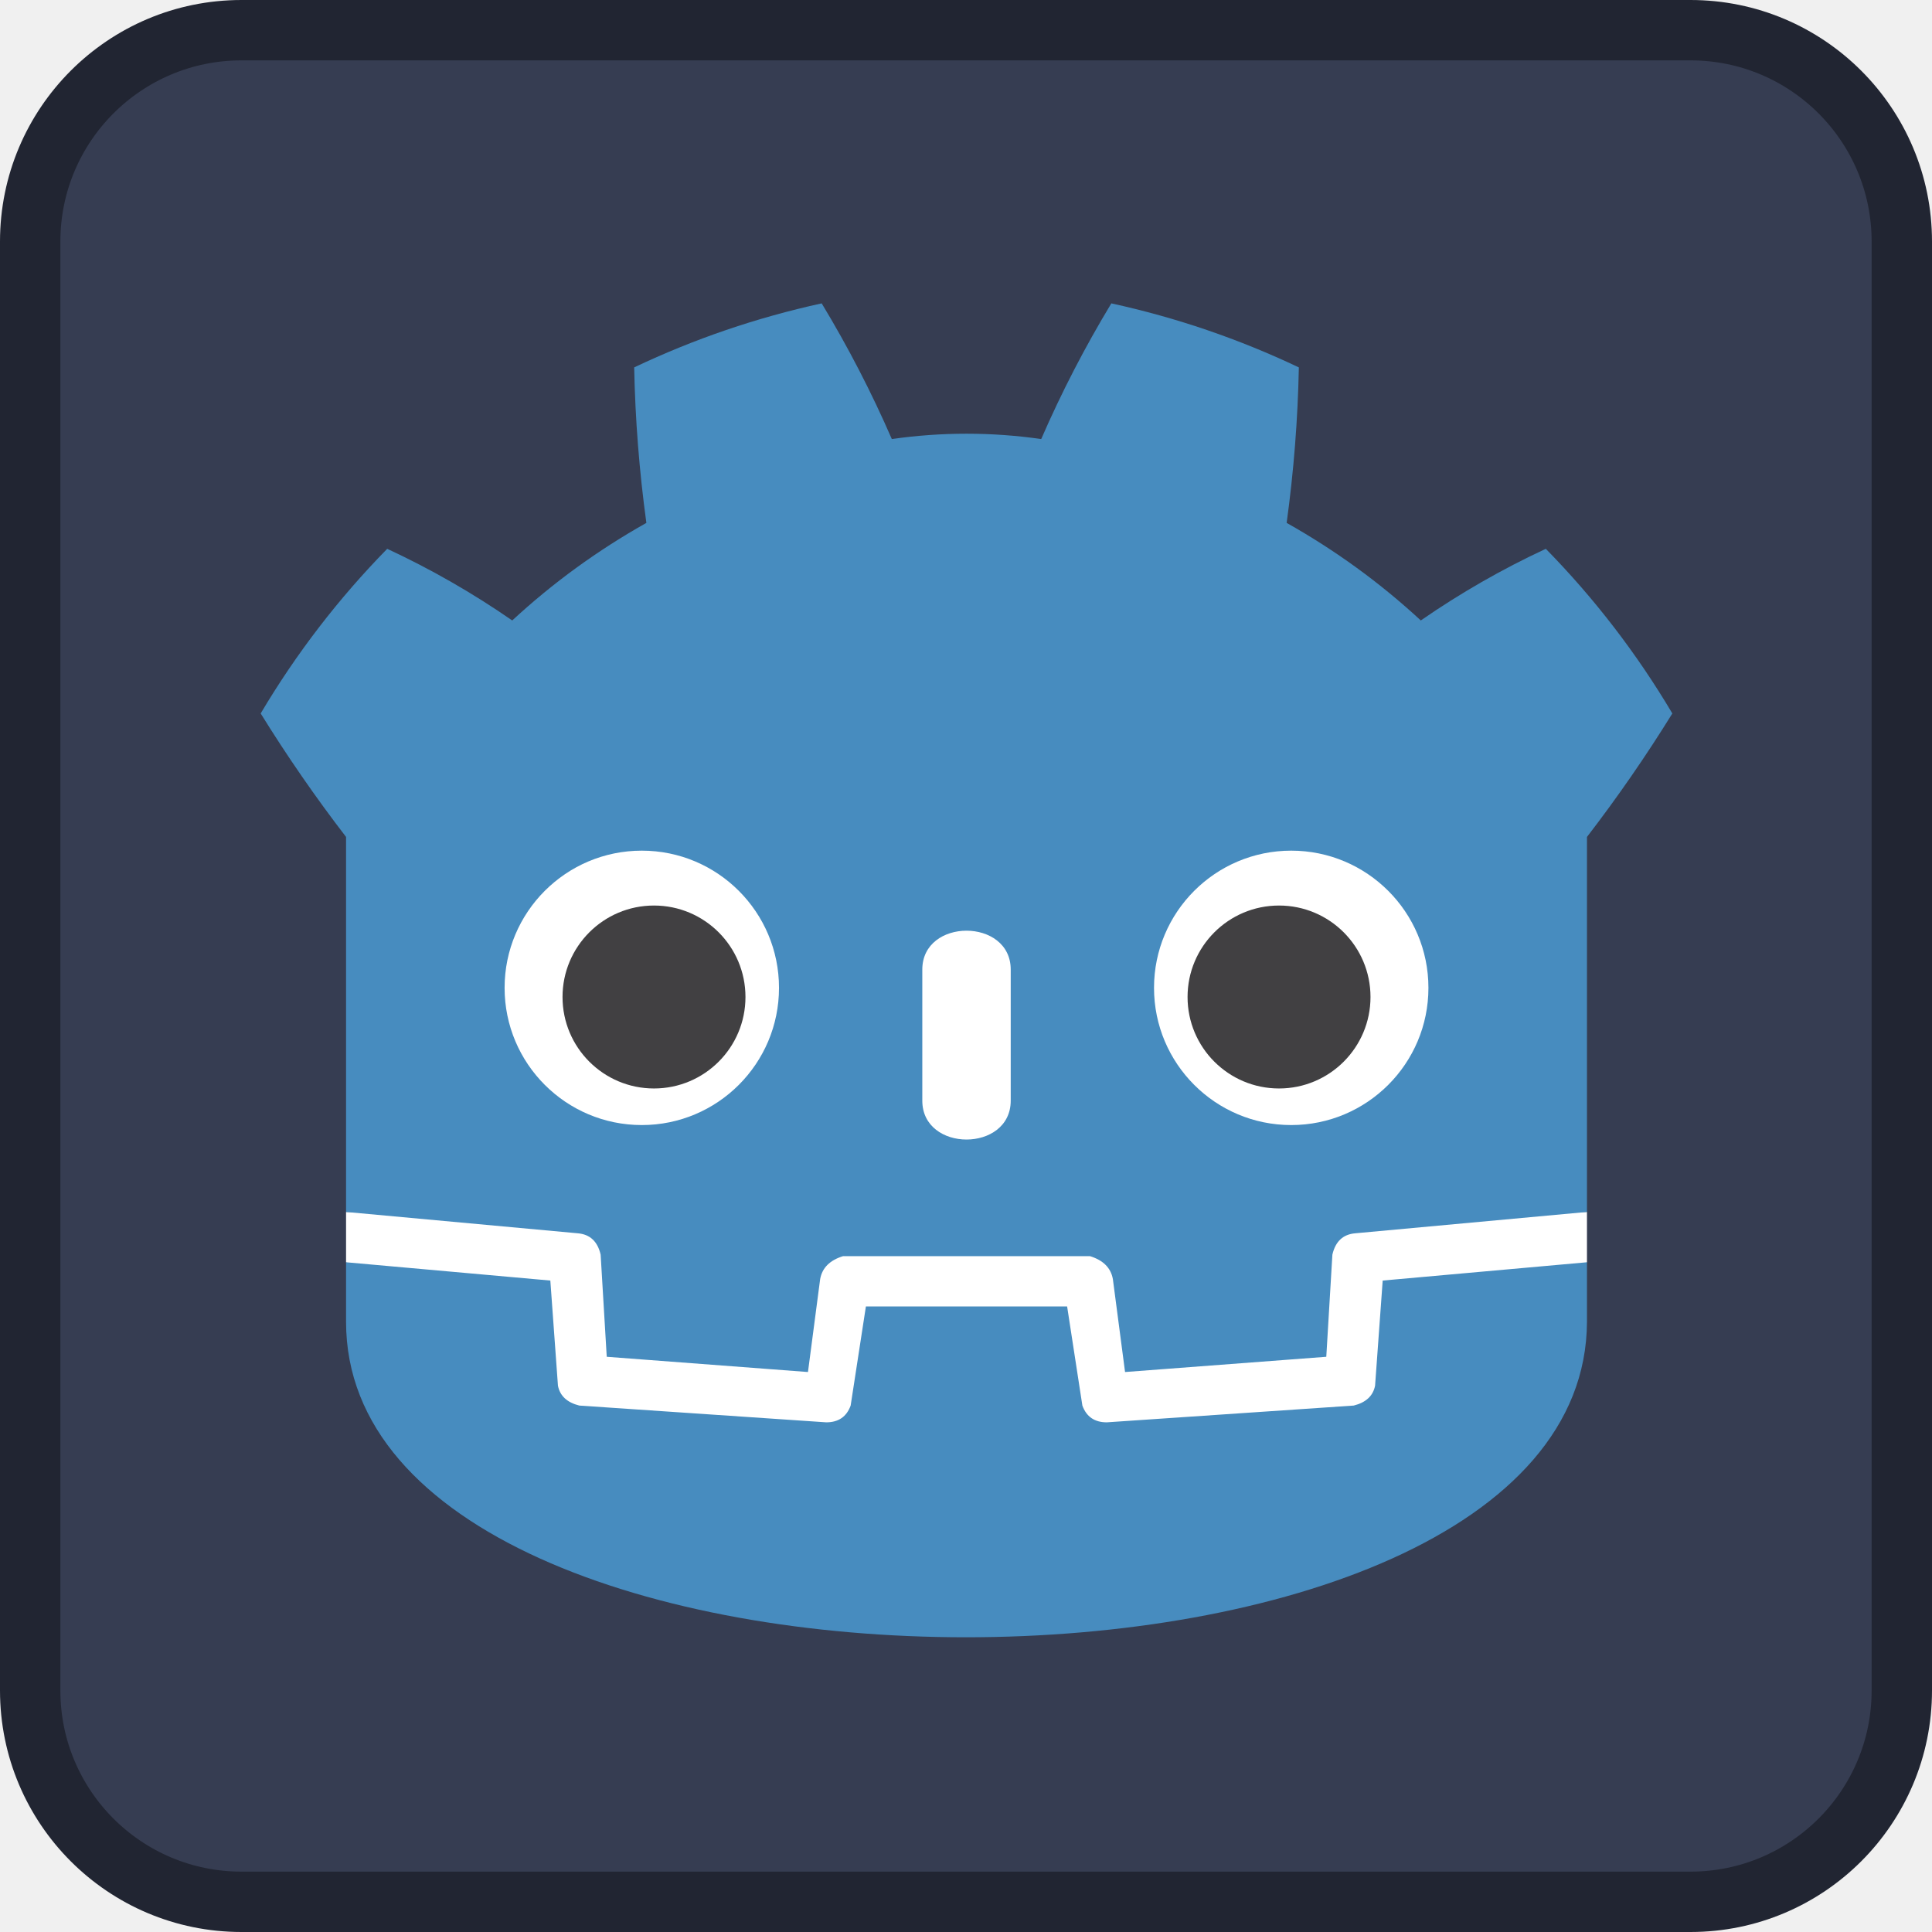
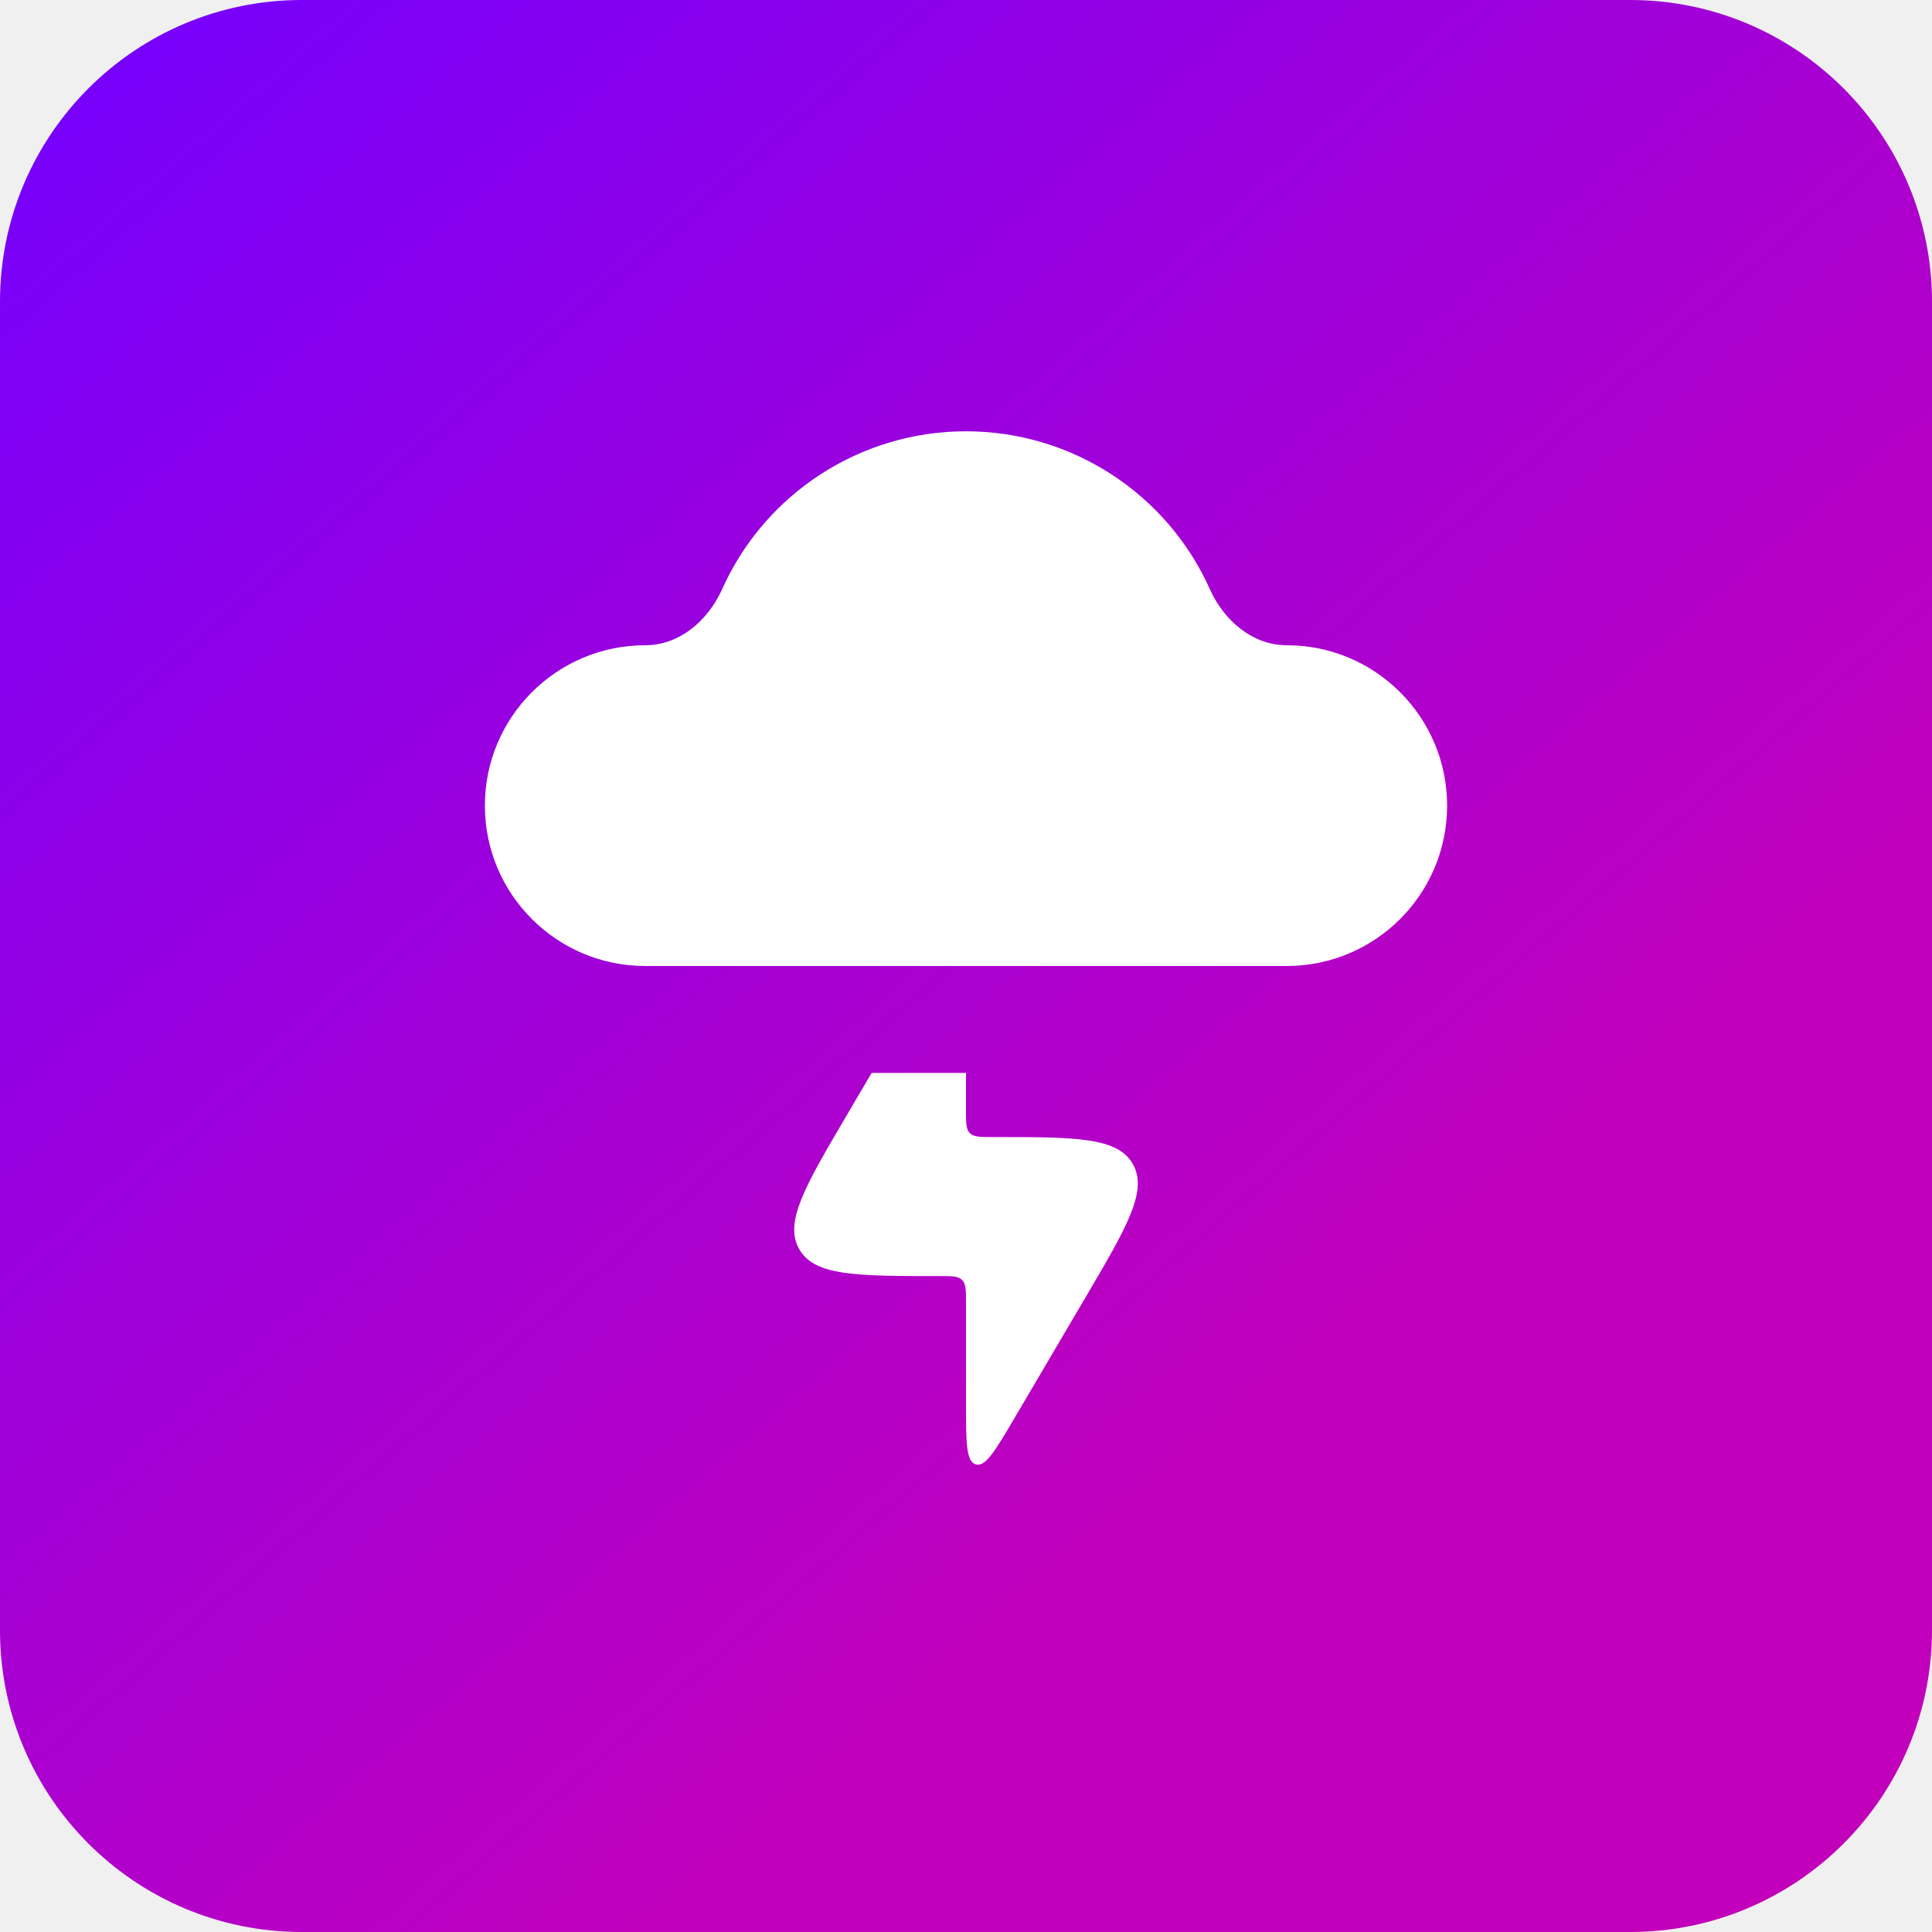
- <svg xmlns="http://www.w3.org/2000/svg" width="128" height="128">
-   <rect width="124" height="124" x="2" y="2" fill="#363d52" stroke="#212532" stroke-width="4" rx="14" />
-   <g fill="#fff" transform="translate(12.322 12.322)scale(.101)">
-     <path d="M105 673v33q407 354 814 0v-33z" />
-     <path fill="#478cbf" d="m105 673 152 14q12 1 15 14l4 67 132 10 8-61q2-11 15-15h162q13 4 15 15l8 61 132-10 4-67q3-13 15-14l152-14V427q30-39 56-81-35-59-83-108-43 20-82 47-40-37-88-64 7-51 8-102-59-28-123-42-26 43-46 89-49-7-98 0-20-46-46-89-64 14-123 42 1 51 8 102-48 27-88 64-39-27-82-47-48 49-83 108 26 42 56 81zm0 33v39c0 276 813 276 814 0v-39l-134 12-5 69q-2 10-14 13l-162 11q-12 0-16-11l-10-65H446l-10 65q-4 11-16 11l-162-11q-12-3-14-13l-5-69z" />
-     <path d="M483 600c0 34 58 34 58 0v-86c0-34-58-34-58 0z" />
-     <circle cx="725" cy="526" r="90" />
-     <circle cx="299" cy="526" r="90" />
-   </g>
-   <g fill="#414042" transform="translate(12.322 12.322)scale(.101)">
-     <circle cx="307" cy="532" r="60" />
-     <circle cx="717" cy="532" r="60" />
+ <svg xmlns="http://www.w3.org/2000/svg" width="128px" height="128px" viewBox="0 0 128 128" version="1.1">
+   <defs>
+     <linearGradient id="linear0" gradientUnits="userSpaceOnUse" x1="0" y1="0" x2="512" y2="0" gradientTransform="matrix(0.164015,0.188677,-0.188677,0.164015,0,0)">
+       <stop offset="0" style="stop-color:rgb(45.098%,0%,100%);stop-opacity:1;" />
+       <stop offset="1" style="stop-color:rgb(76.078%,0%,73.333%);stop-opacity:1;" />
+     </linearGradient>
+   </defs>
+   <g id="surface1">
+     <path style=" stroke:none;fill-rule:nonzero;fill:url(#linear0);" d="M 20 0 L 108 0 C 119.047 0 128 8.953 128 20 L 128 108 C 128 119.047 119.047 128 108 128 L 20 128 C 8.953 128 0 119.047 0 108 L 0 20 C 0 8.953 8.953 0 20 0 Z M 20 0 " />
+     <path style=" stroke:none;fill-rule:nonzero;fill:rgb(100%,100%,100%);fill-opacity:1;" d="M 42.75 64 L 85.25 64 C 91.117 64 95.875 59.242 95.875 53.375 C 95.875 47.508 91.117 42.75 85.25 42.75 C 82.984 42.75 81.094 41.117 80.164 39.051 C 77.312 32.676 70.98 28.574 64 28.574 C 57.02 28.574 50.688 32.676 47.836 39.051 C 46.906 41.117 45.016 42.75 42.75 42.75 C 36.883 42.75 32.125 47.508 32.125 53.375 C 32.125 59.242 36.883 64 42.75 64 " />
+     <path style=" stroke:none;fill-rule:evenodd;fill:rgb(100%,100%,100%);fill-opacity:1;" d="M 57.75 71.082 L 56.113 73.867 C 53.324 78.605 51.934 80.977 52.949 82.758 C 53.969 84.543 56.723 84.543 62.23 84.543 C 63.066 84.543 63.484 84.543 63.742 84.801 C 64 85.059 64 85.477 64 86.312 L 64 92.914 C 64 95.535 64 96.844 64.652 97.023 C 65.309 97.199 65.969 96.066 67.297 93.809 L 71.887 86.008 C 74.676 81.27 76.066 78.898 75.051 77.117 C 74.031 75.332 71.277 75.332 65.77 75.332 C 64.934 75.332 64.516 75.332 64.258 75.074 C 64 74.816 64 74.398 64 73.562 L 64 71.082 Z M 57.75 71.082 " />
  </g>
</svg>
